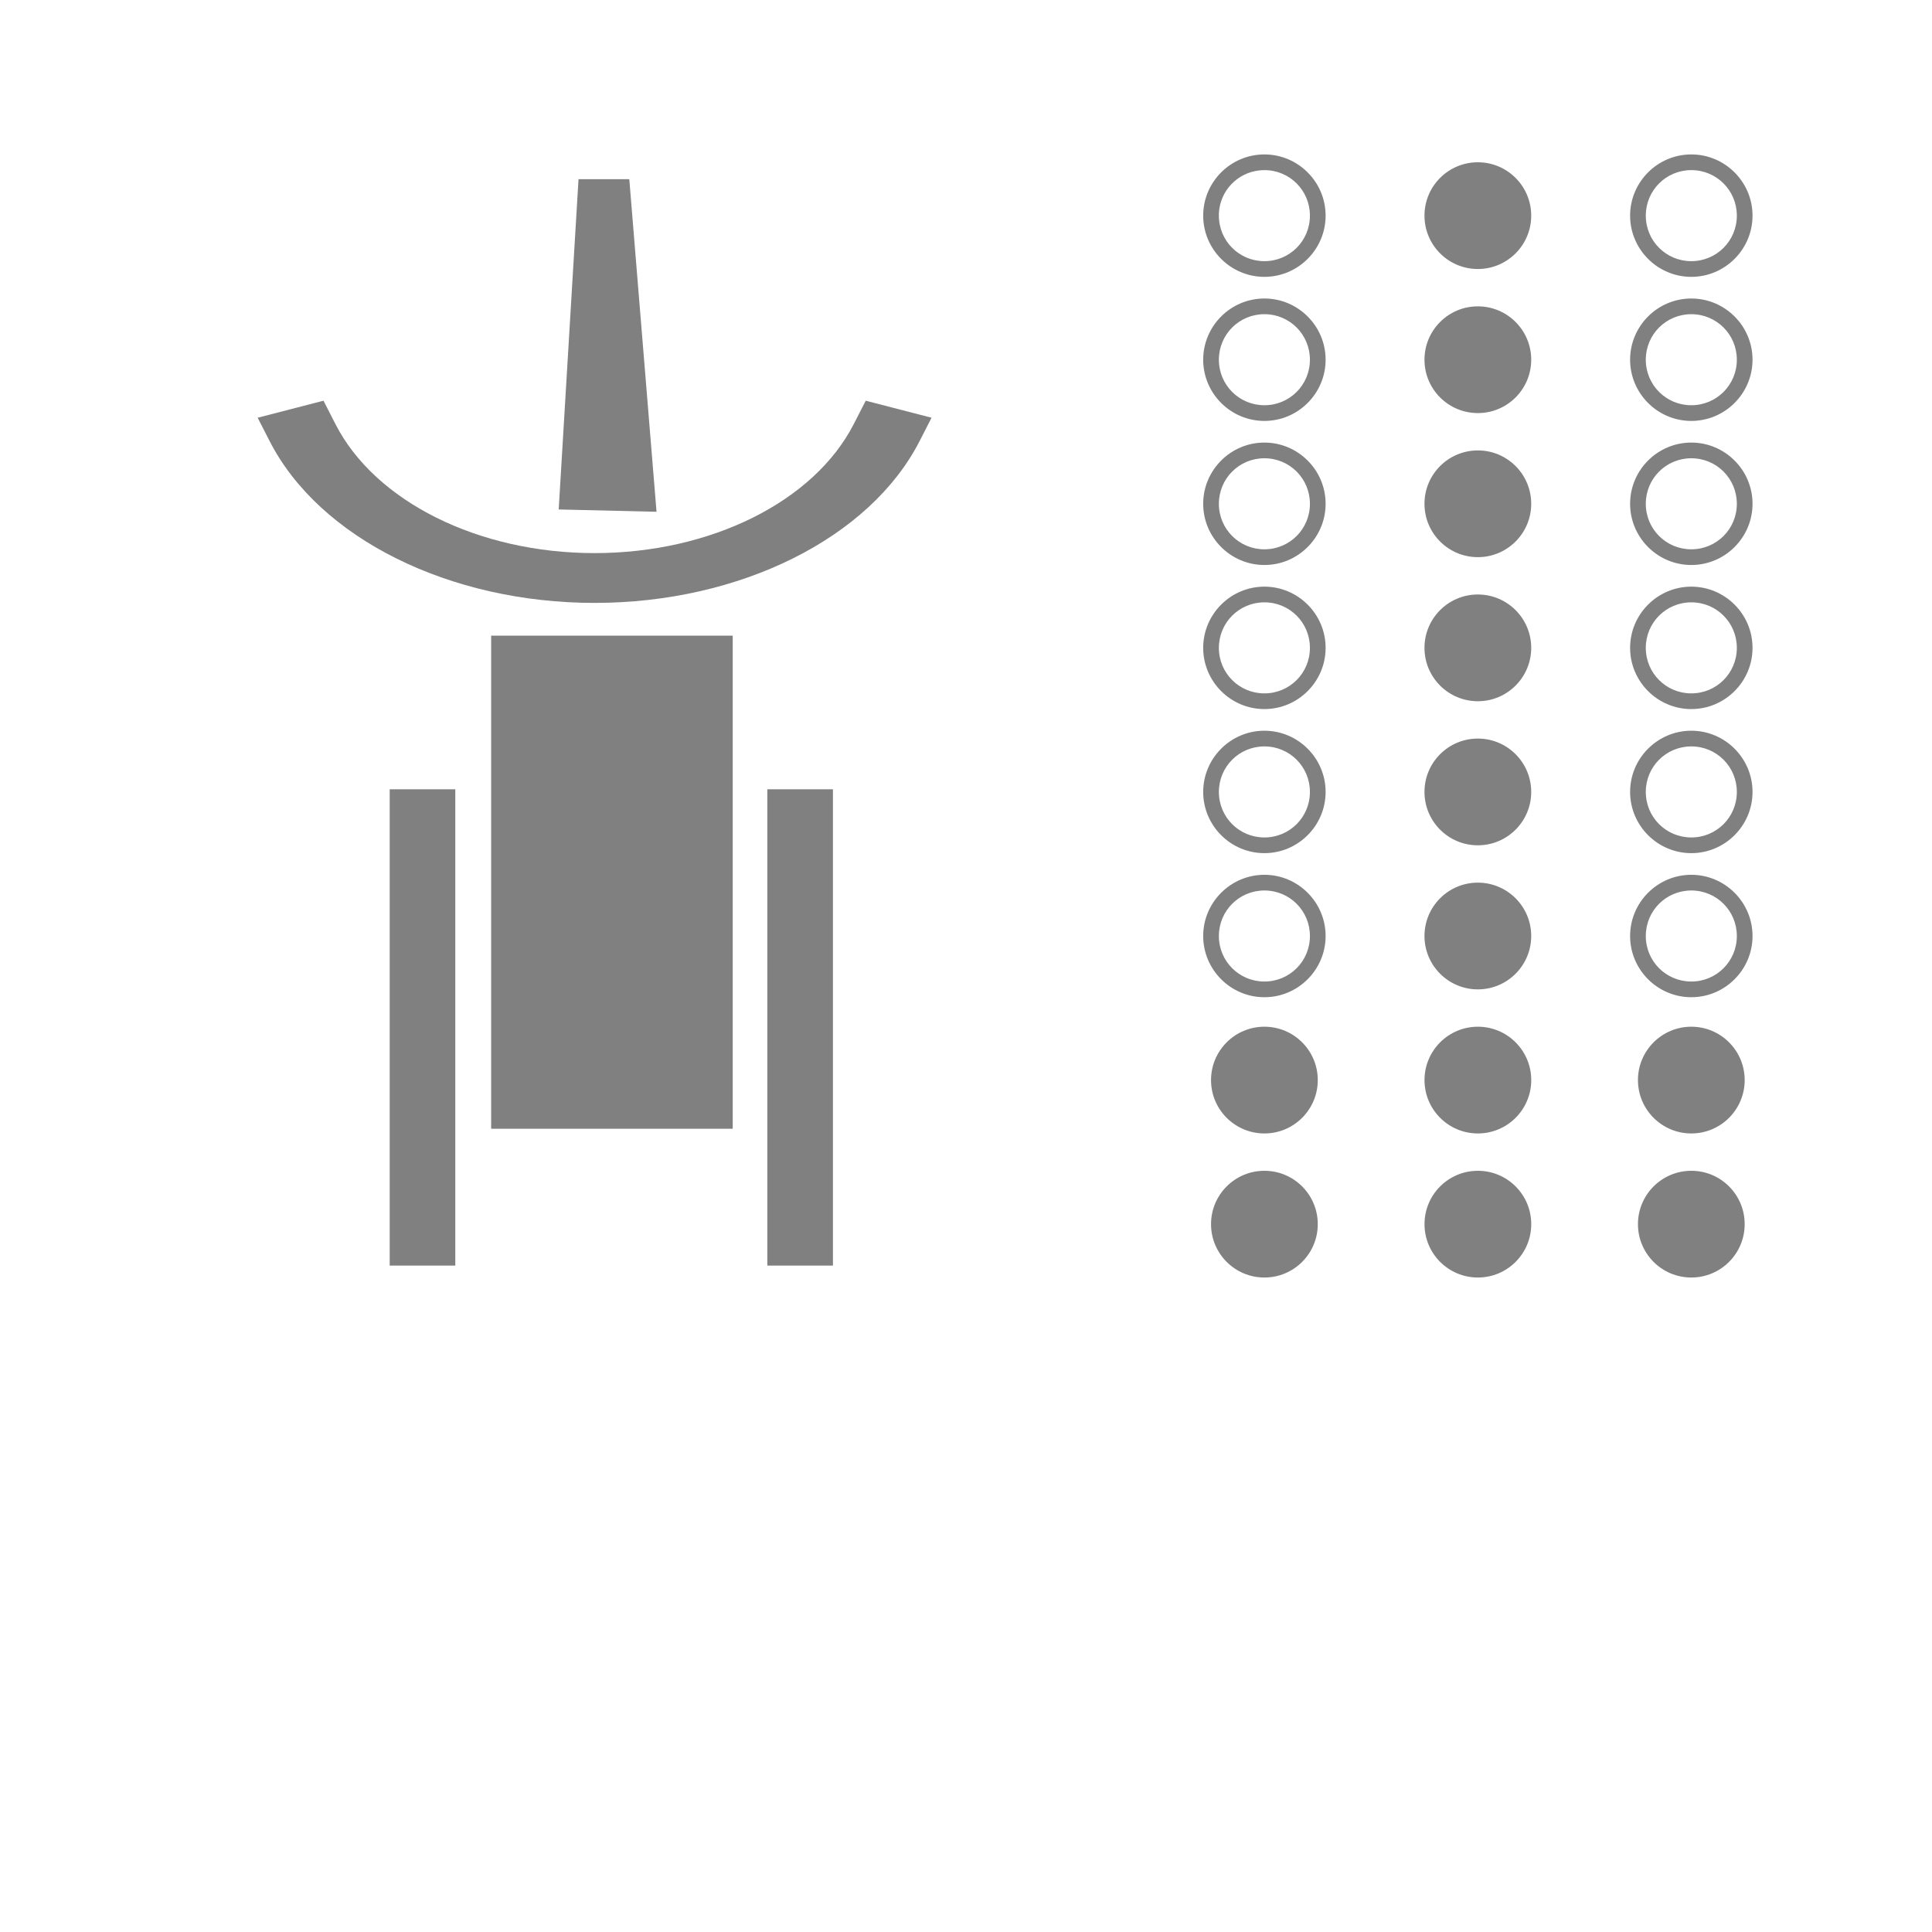
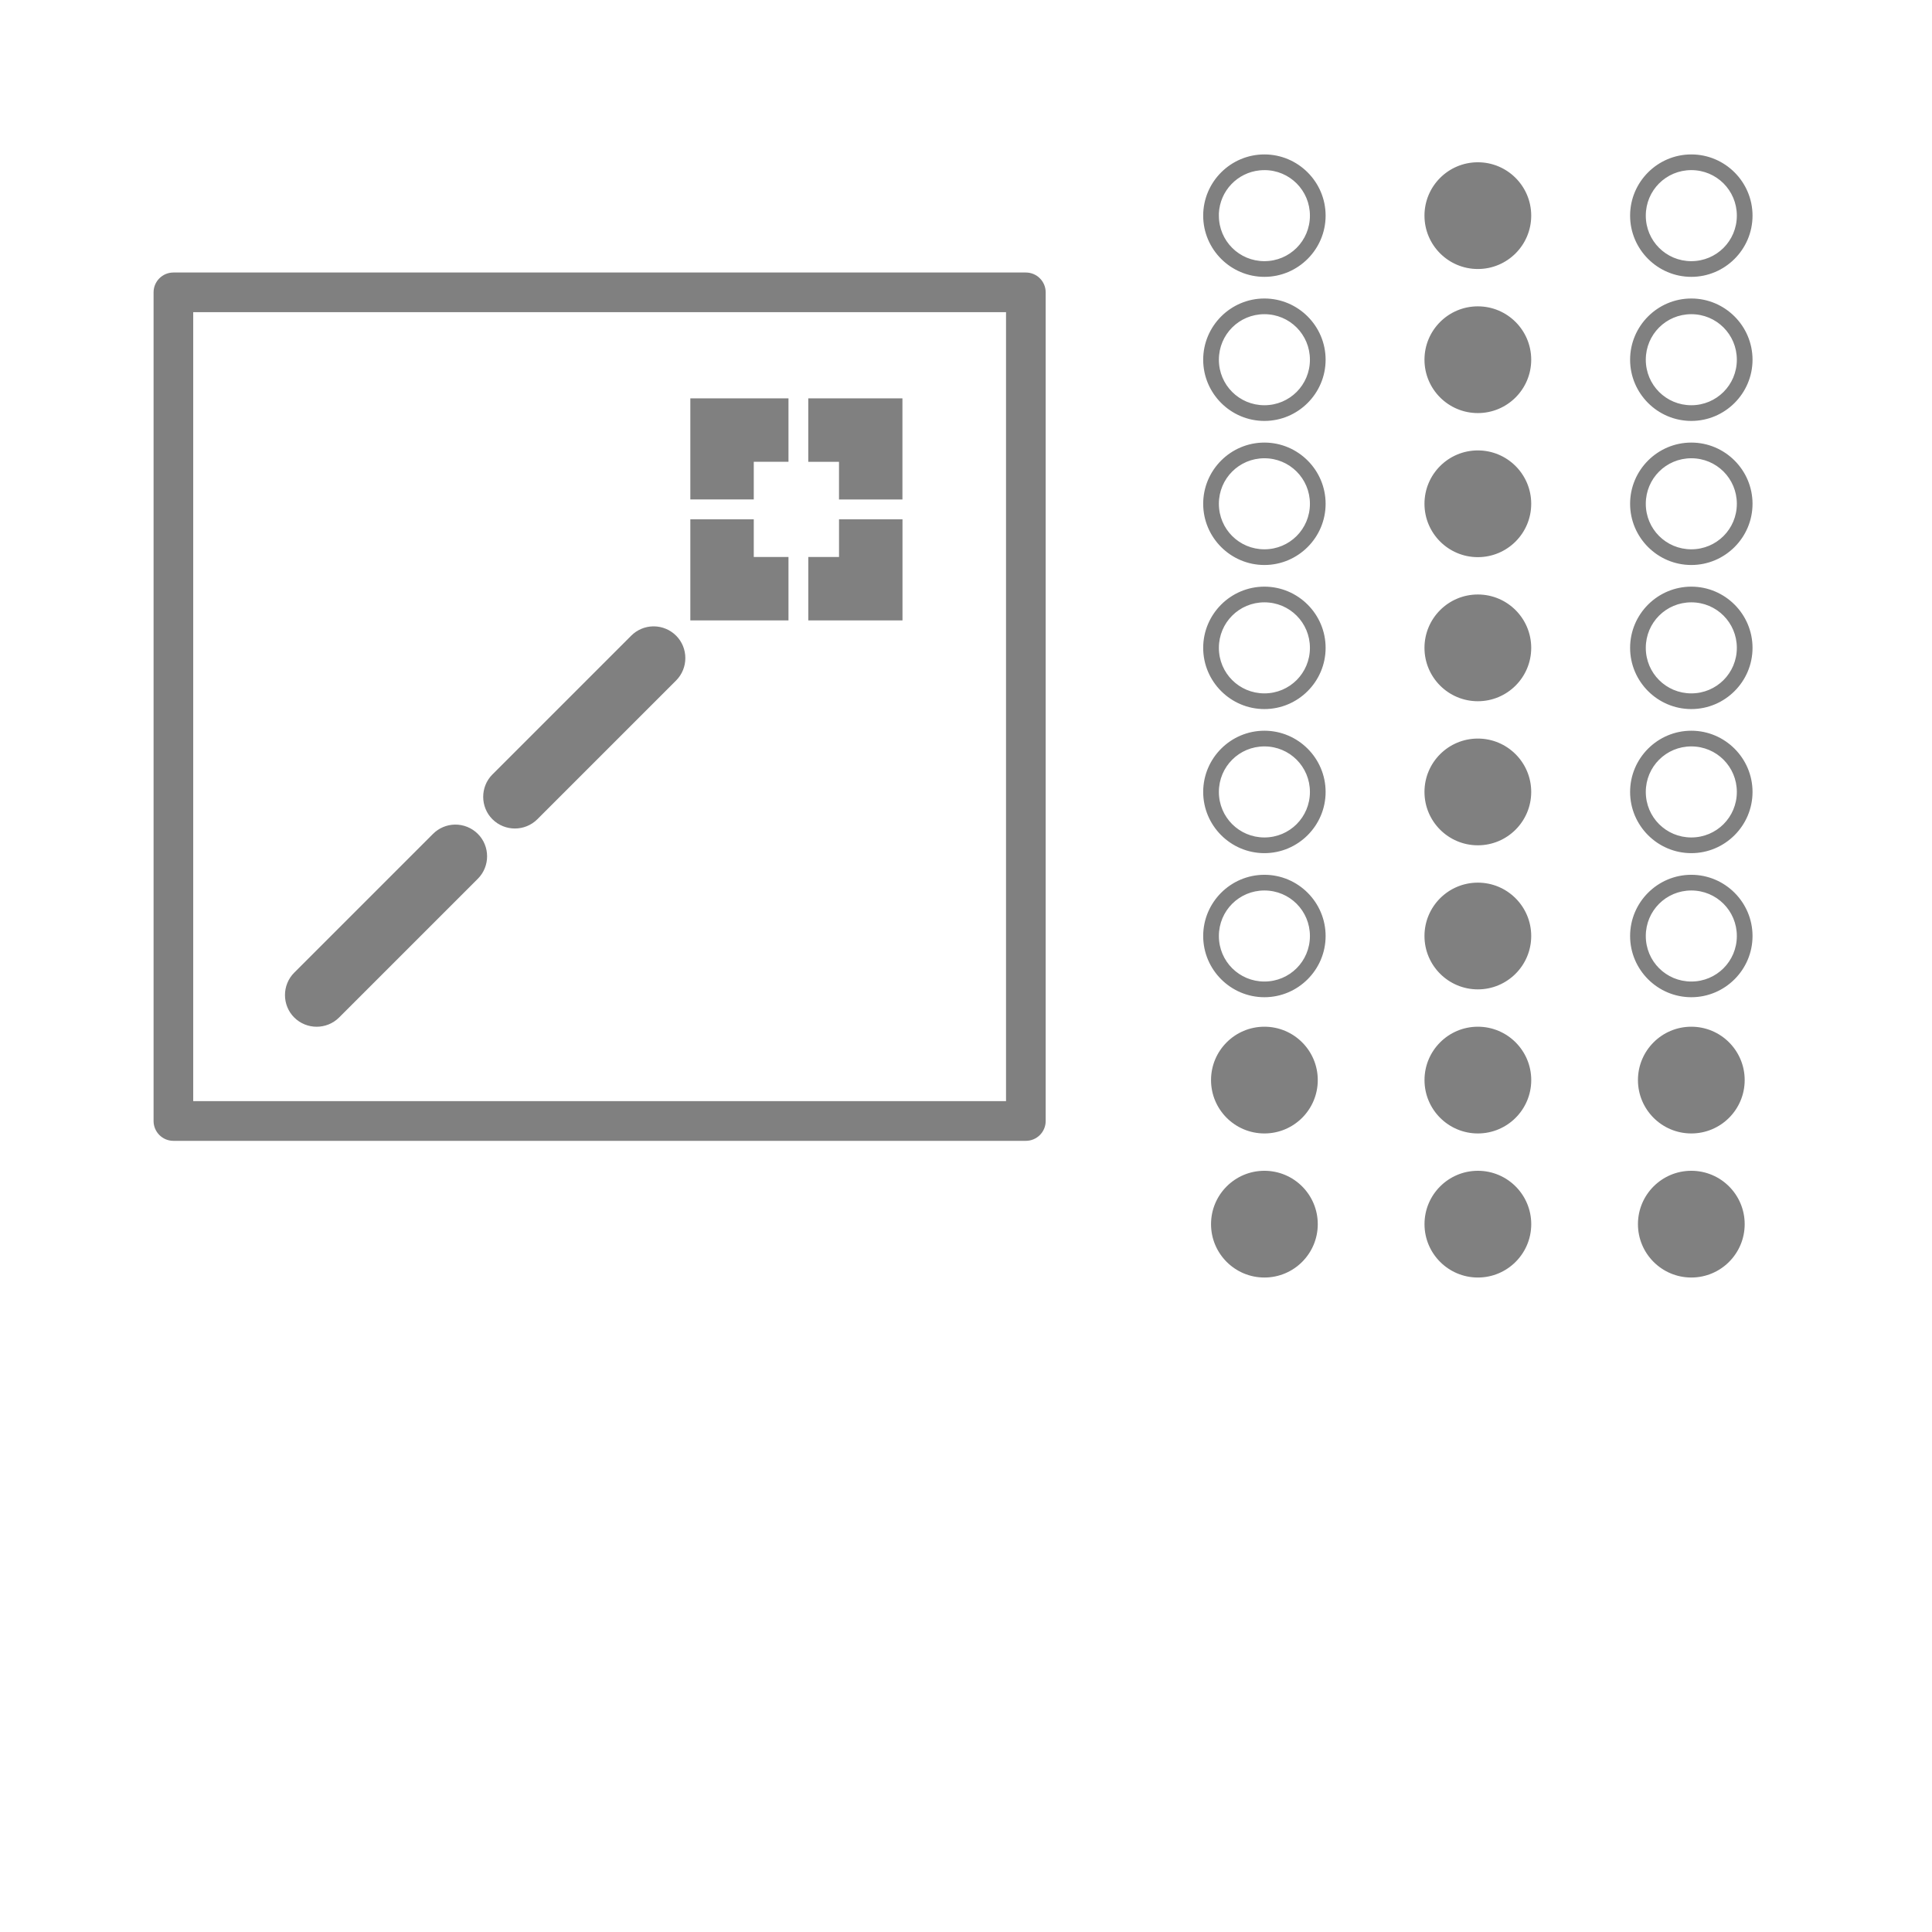
<svg xmlns="http://www.w3.org/2000/svg" width="256" height="256" viewBox="0 0 67.733 67.733" version="1.1" id="svg8">
  <defs id="defs2" />
  <g id="layer2">
    <path id="path3135" style="color:#000000;font-style:normal;font-variant:normal;font-weight:normal;font-stretch:normal;font-size:medium;line-height:normal;font-family:sans-serif;font-variant-ligatures:normal;font-variant-position:normal;font-variant-caps:normal;font-variant-numeric:normal;font-variant-alternates:normal;font-variant-east-asian:normal;font-feature-settings:normal;font-variation-settings:normal;text-indent:0;text-align:start;text-decoration:none;text-decoration-line:none;text-decoration-style:solid;text-decoration-color:#000000;letter-spacing:normal;word-spacing:normal;text-transform:none;writing-mode:lr-tb;direction:ltr;text-orientation:mixed;dominant-baseline:auto;baseline-shift:baseline;text-anchor:start;white-space:normal;shape-padding:0;shape-margin:0;inline-size:0;clip-rule:nonzero;display:inline;overflow:visible;visibility:visible;opacity:1;isolation:auto;mix-blend-mode:normal;color-interpolation:sRGB;color-interpolation-filters:linearRGB;solid-color:#000000;solid-opacity:1;vector-effect:none;fill:#808080;fill-opacity:1;fill-rule:nonzero;stroke:none;stroke-width:0.55;stroke-linecap:square;stroke-linejoin:miter;stroke-miterlimit:4;stroke-dasharray:none;stroke-dashoffset:6;stroke-opacity:1;paint-order:markers fill stroke;color-rendering:auto;image-rendering:auto;shape-rendering:auto;text-rendering:auto;enable-background:accumulate;stop-color:#000000;stop-opacity:1" d="m 44.328,5.414 c -1.182,8.2e-6 -2.146,0.964 -2.146,2.146 0,1.182 0.964,2.146 2.146,2.146 1.182,1.65e-5 2.146,-0.964 2.146,-2.146 0,-1.182 -0.964,-2.146 -2.146,-2.146 z m 14.967,0 c -1.182,8.2e-6 -2.146,0.964 -2.146,2.146 0,1.182 0.964,2.146 2.146,2.146 1.182,1.65e-5 2.146,-0.964 2.146,-2.146 0,-1.182 -0.964,-2.146 -2.146,-2.146 z m -7.484,0.275 a 1.871,1.871 0 0 0 -1.871,1.871 1.871,1.871 0 0 0 1.871,1.871 1.871,1.871 0 0 0 1.871,-1.871 1.871,1.871 0 0 0 -1.871,-1.871 z m -7.483,0.275 c 0.885,0 1.596,0.711 1.596,1.596 0,0.885 -0.711,1.596 -1.596,1.596 -0.885,0 -1.596,-0.711 -1.596,-1.596 0,-0.028 6.57e-4,-0.055 0,-0.082 0.04,-0.791 0.65,-1.426 1.43,-1.505 0.027,-0.002 0.054,-0.005 0.081,-0.006 0.027,-0.002 0.055,-0.002 0.082,-0.002 z m 14.967,0 c 0.885,0 1.596,0.711 1.596,1.596 0,0.885 -0.711,1.596 -1.596,1.596 -0.885,0 -1.596,-0.711 -1.596,-1.596 0,-0.885 0.711,-1.596 1.596,-1.596 z M 44.328,10.465 c -1.182,8e-6 -2.146,0.964 -2.146,2.146 0,1.182 0.964,2.146 2.146,2.146 1.182,8e-6 2.146,-0.964 2.146,-2.146 0,-1.182 -0.964,-2.146 -2.146,-2.146 z m 14.967,0 c -1.182,8e-6 -2.146,0.964 -2.146,2.146 0,1.182 0.964,2.146 2.146,2.146 1.182,8e-6 2.146,-0.964 2.146,-2.146 0,-1.182 -0.964,-2.146 -2.146,-2.146 z m -7.484,0.275 a 1.871,1.871 0 0 0 -1.871,1.871 1.871,1.871 0 0 0 1.871,1.871 1.871,1.871 0 0 0 1.871,-1.871 1.871,1.871 0 0 0 -1.871,-1.871 z m -7.483,0.275 c 0.885,0 1.596,0.711 1.596,1.596 0,0.885 -0.711,1.596 -1.596,1.596 -0.885,-8e-6 -1.596,-0.711 -1.596,-1.596 0,-0.885 0.711,-1.596 1.596,-1.596 z m 14.967,0 c 0.885,0 1.596,0.711 1.596,1.596 0,0.885 -0.711,1.596 -1.596,1.596 -0.885,-8e-6 -1.596,-0.711 -1.596,-1.596 0,-0.885 0.711,-1.596 1.596,-1.596 z m -14.967,4.501 c -1.182,8e-6 -2.146,0.964 -2.146,2.146 0,1.182 0.964,2.146 2.146,2.146 1.182,8e-6 2.146,-0.964 2.146,-2.146 0,-1.182 -0.964,-2.146 -2.146,-2.146 z m 14.967,0 c -1.182,8e-6 -2.146,0.964 -2.146,2.146 0,1.182 0.964,2.146 2.146,2.146 1.182,8e-6 2.146,-0.964 2.146,-2.146 0,-1.182 -0.964,-2.146 -2.146,-2.146 z m -7.484,0.275 a 1.871,1.871 0 0 0 -1.871,1.871 1.871,1.871 0 0 0 1.871,1.871 1.871,1.871 0 0 0 1.871,-1.871 1.871,1.871 0 0 0 -1.871,-1.871 z m -7.483,0.275 c 0.885,0 1.596,0.711 1.596,1.596 0,0.885 -0.711,1.596 -1.596,1.596 -0.885,0 -1.596,-0.711 -1.596,-1.596 0,-0.885 0.711,-1.596 1.596,-1.596 z m 14.967,0 c 0.885,0 1.596,0.711 1.596,1.596 0,0.885 -0.711,1.596 -1.596,1.596 -0.885,0 -1.596,-0.711 -1.596,-1.596 0,-0.885 0.711,-1.596 1.596,-1.596 z m -14.967,4.501 c -1.182,8e-6 -2.146,0.964 -2.146,2.146 0,1.182 0.964,2.146 2.146,2.146 1.182,8e-6 2.146,-0.964 2.146,-2.146 0,-1.182 -0.964,-2.146 -2.146,-2.146 z m 14.967,0 c -1.182,8e-6 -2.146,0.964 -2.146,2.146 0,1.182 0.964,2.146 2.146,2.146 1.182,8e-6 2.146,-0.964 2.146,-2.146 0,-1.182 -0.964,-2.146 -2.146,-2.146 z m -7.484,0.275 a 1.871,1.871 0 0 0 -1.871,1.871 1.871,1.871 0 0 0 1.871,1.871 1.871,1.871 0 0 0 1.871,-1.871 1.871,1.871 0 0 0 -1.871,-1.871 z m -7.483,0.275 c 0.885,-8e-6 1.596,0.711 1.596,1.596 0,0.885 -0.711,1.596 -1.596,1.596 -0.885,0 -1.596,-0.711 -1.596,-1.596 0,-0.885 0.711,-1.596 1.596,-1.596 z m 14.967,0 c 0.885,-8e-6 1.596,0.711 1.596,1.596 0,0.885 -0.711,1.596 -1.596,1.596 -0.885,0 -1.596,-0.711 -1.596,-1.596 0,-0.885 0.711,-1.596 1.596,-1.596 z m -14.967,4.501 c -1.182,9e-6 -2.146,0.964 -2.146,2.146 0,1.182 0.964,2.146 2.146,2.146 1.182,1.8e-5 2.146,-0.964 2.146,-2.146 0,-1.182 -0.964,-2.146 -2.146,-2.146 z m 14.967,0 c -1.182,9e-6 -2.146,0.964 -2.146,2.146 0,1.182 0.964,2.146 2.146,2.146 1.182,1.8e-5 2.146,-0.964 2.146,-2.146 0,-1.182 -0.964,-2.146 -2.146,-2.146 z m -7.484,0.275 a 1.871,1.871 0 0 0 -1.871,1.871 1.871,1.871 0 0 0 1.871,1.871 1.871,1.871 0 0 0 1.871,-1.871 1.871,1.871 0 0 0 -1.871,-1.871 z m -7.483,0.275 c 0.885,-9e-6 1.596,0.711 1.596,1.596 0,0.885 -0.711,1.596 -1.596,1.596 -0.885,0 -1.596,-0.711 -1.596,-1.596 0,-0.885 0.711,-1.596 1.596,-1.596 z m 14.967,0 c 0.885,-9e-6 1.596,0.711 1.596,1.596 0,0.885 -0.711,1.596 -1.596,1.596 -0.885,0 -1.596,-0.711 -1.596,-1.596 0,-0.885 0.711,-1.596 1.596,-1.596 z m -14.967,4.501 c -1.182,8e-6 -2.146,0.964 -2.146,2.146 0,1.182 0.964,2.146 2.146,2.146 1.182,7e-6 2.146,-0.964 2.146,-2.146 0,-1.182 -0.964,-2.146 -2.146,-2.146 z m 14.967,0 c -1.182,8e-6 -2.146,0.964 -2.146,2.146 0,1.182 0.964,2.146 2.146,2.146 1.182,7e-6 2.146,-0.964 2.146,-2.146 0,-1.182 -0.964,-2.146 -2.146,-2.146 z m -7.484,0.275 a 1.871,1.871 0 0 0 -1.871,1.871 1.871,1.871 0 0 0 1.871,1.871 1.871,1.871 0 0 0 1.871,-1.871 1.871,1.871 0 0 0 -1.871,-1.871 z m -7.483,0.275 c 0.885,-9e-6 1.596,0.711 1.596,1.596 0,0.885 -0.711,1.596 -1.596,1.596 -0.885,0 -1.596,-0.711 -1.596,-1.596 0,-0.885 0.711,-1.596 1.596,-1.596 z m 14.967,0 c 0.885,-9e-6 1.596,0.711 1.596,1.596 0,0.885 -0.711,1.596 -1.596,1.596 -0.885,0 -1.596,-0.711 -1.596,-1.596 0,-0.885 0.711,-1.596 1.596,-1.596 z m -14.967,4.776 a 1.871,1.871 0 0 0 -1.871,1.871 1.871,1.871 0 0 0 1.871,1.871 1.871,1.871 0 0 0 1.871,-1.871 1.871,1.871 0 0 0 -1.871,-1.871 z m 7.484,0 a 1.871,1.871 0 0 0 -1.871,1.871 1.871,1.871 0 0 0 1.871,1.871 1.871,1.871 0 0 0 1.871,-1.871 1.871,1.871 0 0 0 -1.871,-1.871 z m 7.483,0 a 1.871,1.871 0 0 0 -1.871,1.871 1.871,1.871 0 0 0 1.871,1.871 1.871,1.871 0 0 0 1.871,-1.871 1.871,1.871 0 0 0 -1.871,-1.871 z m -14.967,5.051 a 1.871,1.871 0 0 0 -1.871,1.871 1.871,1.871 0 0 0 1.871,1.871 1.871,1.871 0 0 0 1.871,-1.871 1.871,1.871 0 0 0 -1.871,-1.871 z m 7.484,0 a 1.871,1.871 0 0 0 -1.871,1.871 1.871,1.871 0 0 0 1.871,1.871 1.871,1.871 0 0 0 1.871,-1.871 1.871,1.871 0 0 0 -1.871,-1.871 z m 7.483,0 a 1.871,1.871 0 0 0 -1.871,1.871 1.871,1.871 0 0 0 1.871,1.871 1.871,1.871 0 0 0 1.871,-1.871 1.871,1.871 0 0 0 -1.871,-1.871 z" />
-     <g id="g853">
-       <path id="path947" style="color:#000000;font-style:normal;font-variant:normal;font-weight:normal;font-stretch:normal;font-size:medium;line-height:normal;font-family:sans-serif;font-variant-ligatures:normal;font-variant-position:normal;font-variant-caps:normal;font-variant-numeric:normal;font-variant-alternates:normal;font-variant-east-asian:normal;font-feature-settings:normal;font-variation-settings:normal;text-indent:0;text-align:start;text-decoration:none;text-decoration-line:none;text-decoration-style:solid;text-decoration-color:#000000;letter-spacing:normal;word-spacing:normal;text-transform:none;writing-mode:lr-tb;direction:ltr;text-orientation:mixed;dominant-baseline:auto;baseline-shift:baseline;text-anchor:start;white-space:normal;shape-padding:0;shape-margin:0;inline-size:0;clip-rule:nonzero;display:inline;overflow:visible;visibility:visible;opacity:1;isolation:auto;mix-blend-mode:normal;color-interpolation:sRGB;color-interpolation-filters:linearRGB;solid-color:#000000;solid-opacity:1;vector-effect:none;fill:#808080;fill-opacity:1;fill-rule:nonzero;stroke:none;stroke-width:2.071;stroke-linecap:square;stroke-linejoin:miter;stroke-miterlimit:4;stroke-dasharray:none;stroke-dashoffset:6;stroke-opacity:1;paint-order:markers fill stroke;color-rendering:auto;image-rendering:auto;shape-rendering:auto;text-rendering:auto;enable-background:accumulate;stop-color:#000000;stop-opacity:1" d="m 20.282,6.282 -0.695,11.579 3.43,0.081 -0.955,-11.66 z m -8.941,7.766 -2.308,0.597 0.42,0.82 c 1.742,3.403 6.3,5.672 11.393,5.672 5.093,-1e-6 9.651,-2.27 11.393,-5.672 l 0.42,-0.82 -2.308,-0.597 -0.42,0.82 c -1.392,2.718 -5.017,4.523 -9.086,4.523 -4.069,0 -7.694,-1.805 -9.085,-4.523 z m 5.878,8.237 v 0.873 16.415 h 8.469 V 22.285 Z m 2.456,1.746 h 3.558 V 37.826 H 19.675 Z m -6.013,3.641 v 16.698 h 2.3 V 27.672 Z m 13.24,0 v 16.698 h 2.3 V 27.672 Z" />
-       <rect style="fill:#808080;stroke-width:2.117;stroke-linecap:round;stroke-linejoin:round;paint-order:markers fill stroke" id="rect849" width="6.08" height="14.499" x="18.241" y="23.587" />
-     </g>
+     <path id="path1108" style="color:#000000;font-style:normal;font-variant:normal;font-weight:normal;font-stretch:normal;font-size:medium;line-height:normal;font-family:sans-serif;font-variant-ligatures:normal;font-variant-position:normal;font-variant-caps:normal;font-variant-numeric:normal;font-variant-alternates:normal;font-variant-east-asian:normal;font-feature-settings:normal;font-variation-settings:normal;text-indent:0;text-align:start;text-decoration:none;text-decoration-line:none;text-decoration-style:solid;text-decoration-color:#000000;letter-spacing:normal;word-spacing:normal;text-transform:none;writing-mode:lr-tb;direction:ltr;text-orientation:mixed;dominant-baseline:auto;baseline-shift:baseline;text-anchor:start;white-space:normal;shape-padding:0;shape-margin:0;inline-size:0;clip-rule:nonzero;display:inline;overflow:visible;visibility:visible;isolation:auto;mix-blend-mode:normal;color-interpolation:sRGB;color-interpolation-filters:linearRGB;solid-color:#000000;solid-opacity:1;vector-effect:none;fill:#808080;fill-opacity:1;fill-rule:nonzero;stroke:none;stroke-width:2.117;stroke-linecap:round;stroke-linejoin:miter;stroke-miterlimit:4;stroke-dasharray:none;stroke-dashoffset:6;stroke-opacity:1;paint-order:markers fill stroke;color-rendering:auto;image-rendering:auto;shape-rendering:auto;text-rendering:auto;enable-background:accumulate;stop-color:#000000" d="M 6.079,9.554 A 0.695,0.695 0 0 0 5.384,10.249 v 29.052 a 0.695,0.695 0 0 0 0.695,0.695 H 35.965 a 0.695,0.695 0 0 0 0.695,-0.695 V 10.249 A 0.695,0.695 0 0 0 35.965,9.554 Z M 6.774,10.943 H 35.27 V 38.605 H 6.774 Z m 17.428,3.023 v 0.278 0.834 2.432 h 2.224 v -1.32 h 1.217 v -2.225 z m 4.135,0 v 0.278 1.947 h 1.077 v 1.32 h 2.224 v -3.545 z m -4.135,4.24 v 0.278 3.267 h 3.441 v -2.224 h -1.217 v -1.321 z m 5.213,0 v 0.278 1.043 h -1.077 v 2.224 h 3.302 v -3.545 z m -6.518,3.753 c -0.288,0.005 -0.563,0.122 -0.767,0.326 l -4.865,4.865 h -6.88e-4 c -0.432,0.432 -0.432,1.14 0,1.572 h 6.88e-4 c 0.432,0.432 1.141,0.432 1.573,0 l 4.865,-4.865 c 0.432,-0.432 0.432,-1.141 0,-1.572 -0.206,-0.206 -0.485,-0.323 -0.777,-0.326 h -6.88e-4 c -0.009,-5.6e-5 -0.019,0 -0.028,0 z m -6.95,6.95 c -0.288,0.005 -0.563,0.122 -0.767,0.326 l -4.865,4.865 c -0.432,0.432 -0.432,1.141 0,1.572 h 6.88e-4 c 0.432,0.432 1.14,0.432 1.572,0 l 4.865,-4.865 c 0.432,-0.432 0.432,-1.14 0,-1.572 -0.213,-0.213 -0.504,-0.331 -0.806,-0.326 z" />
  </g>
</svg>
